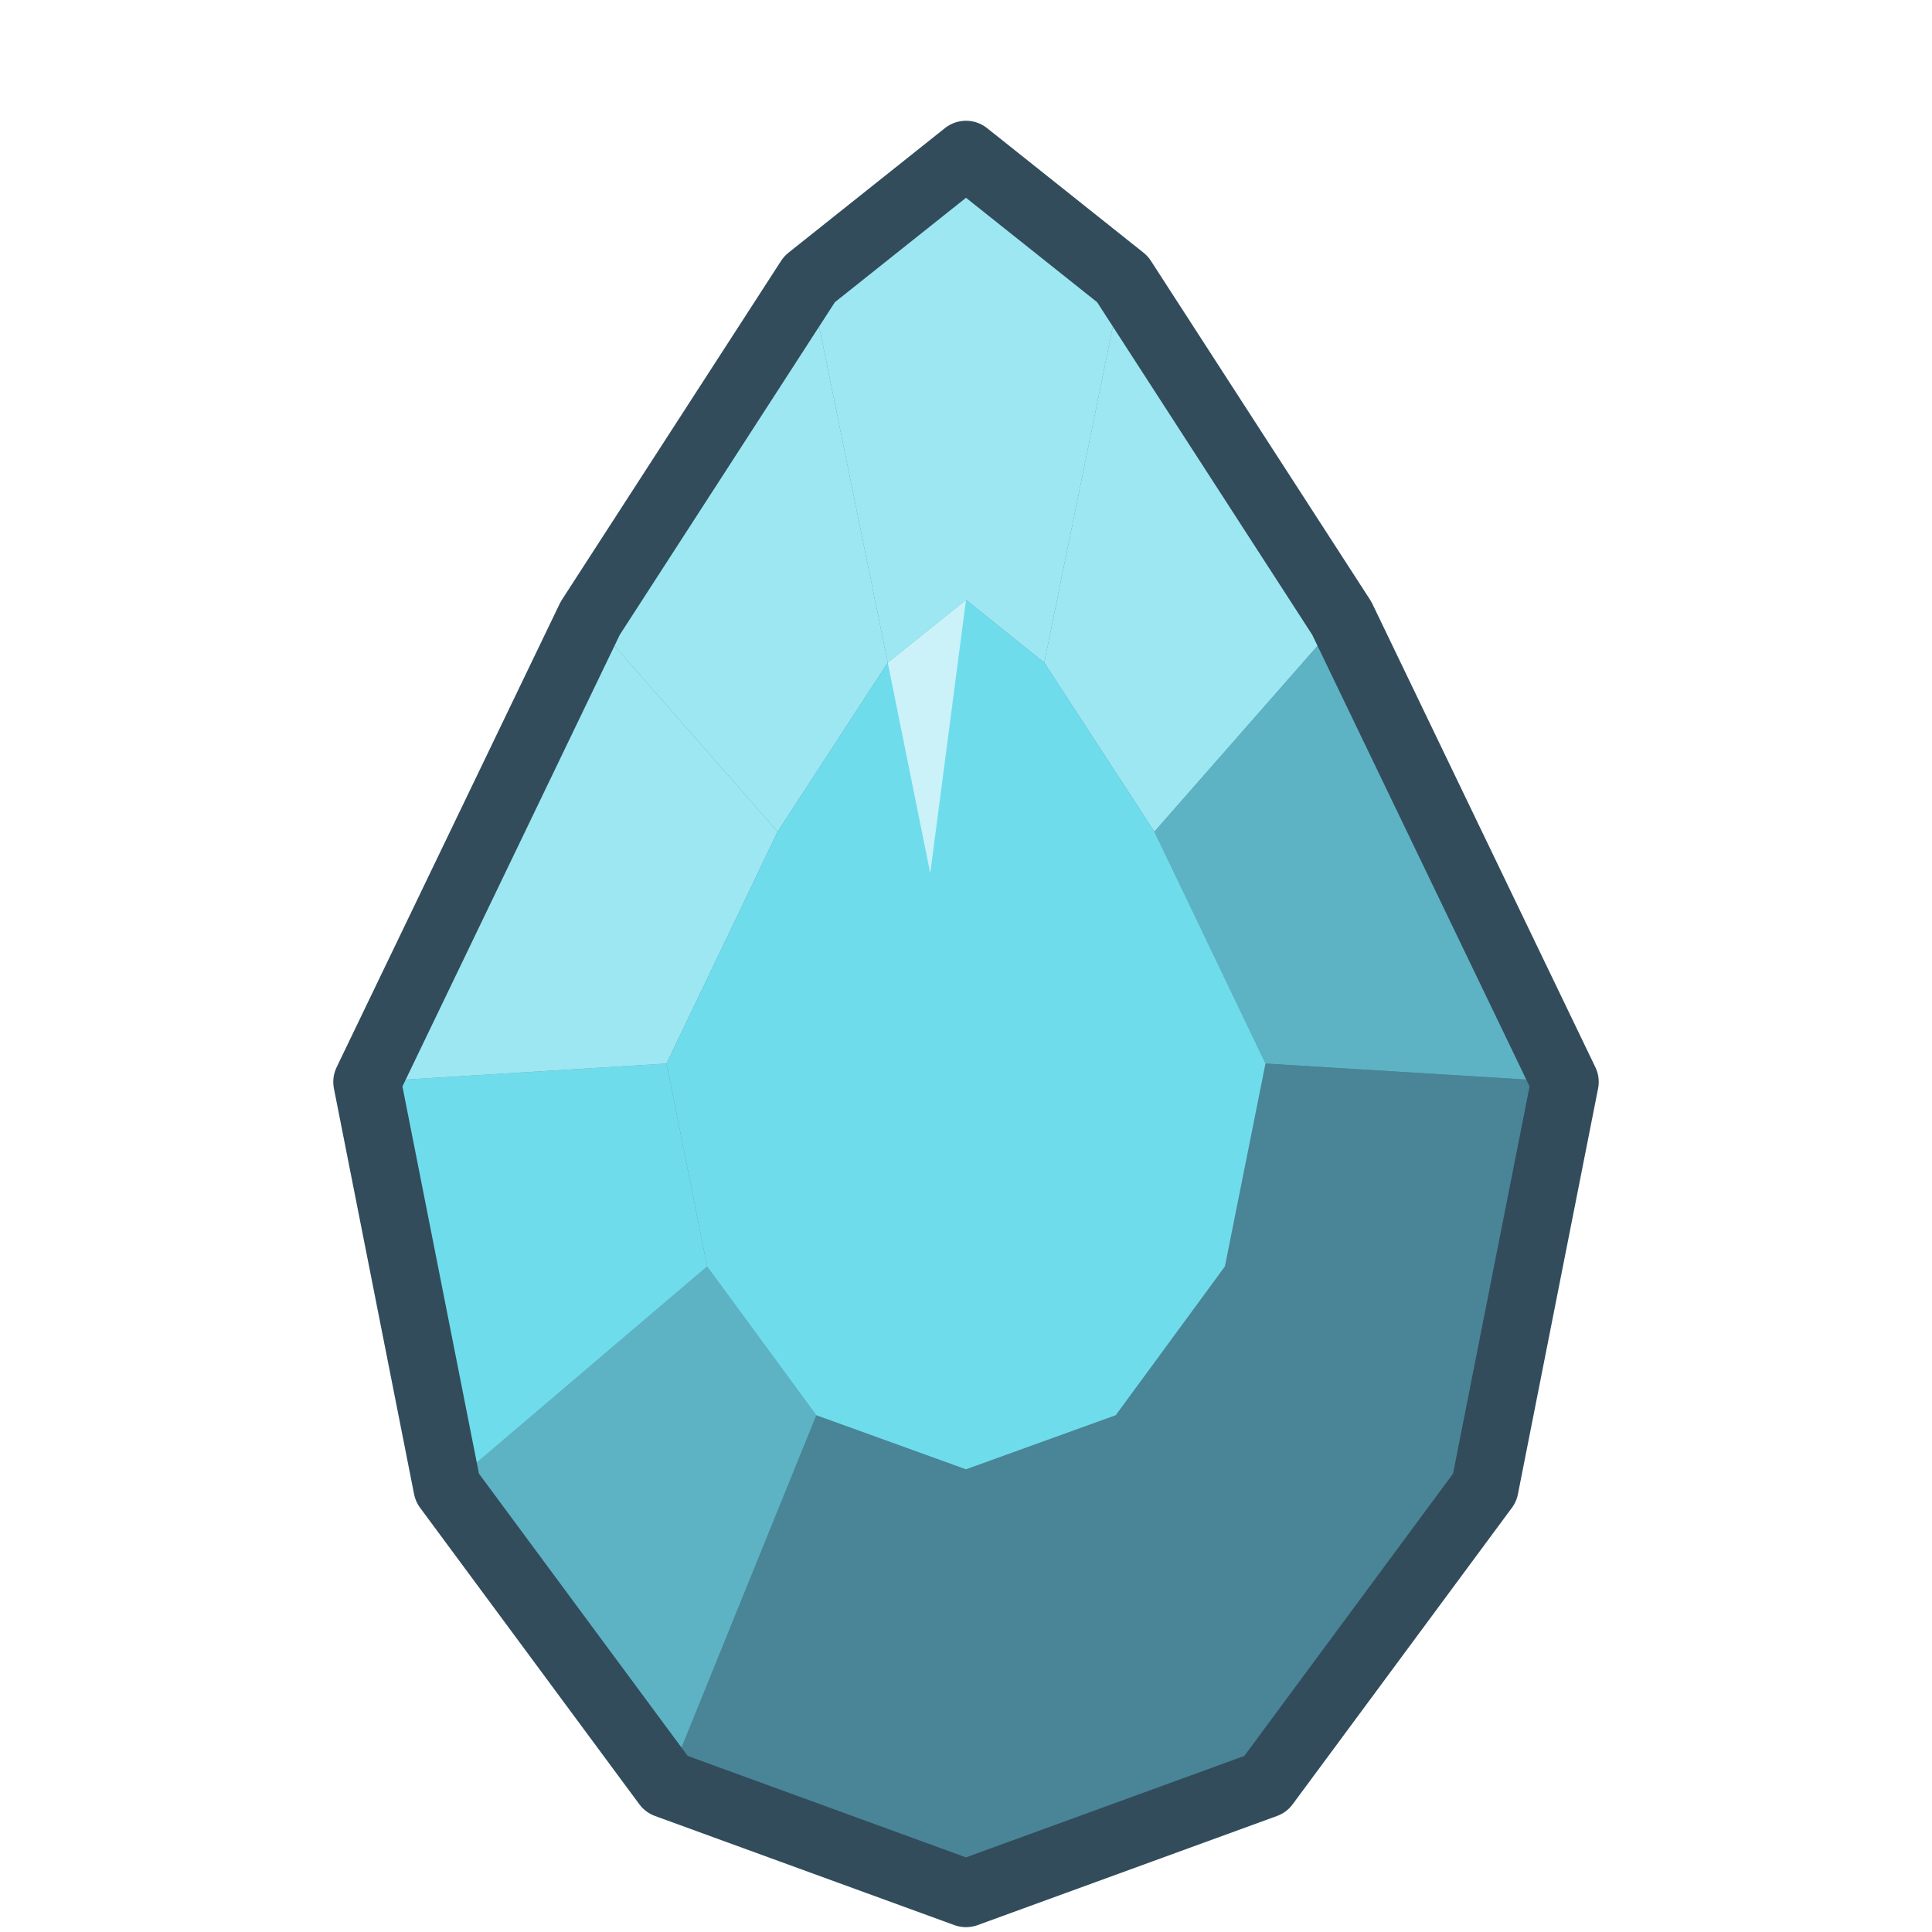
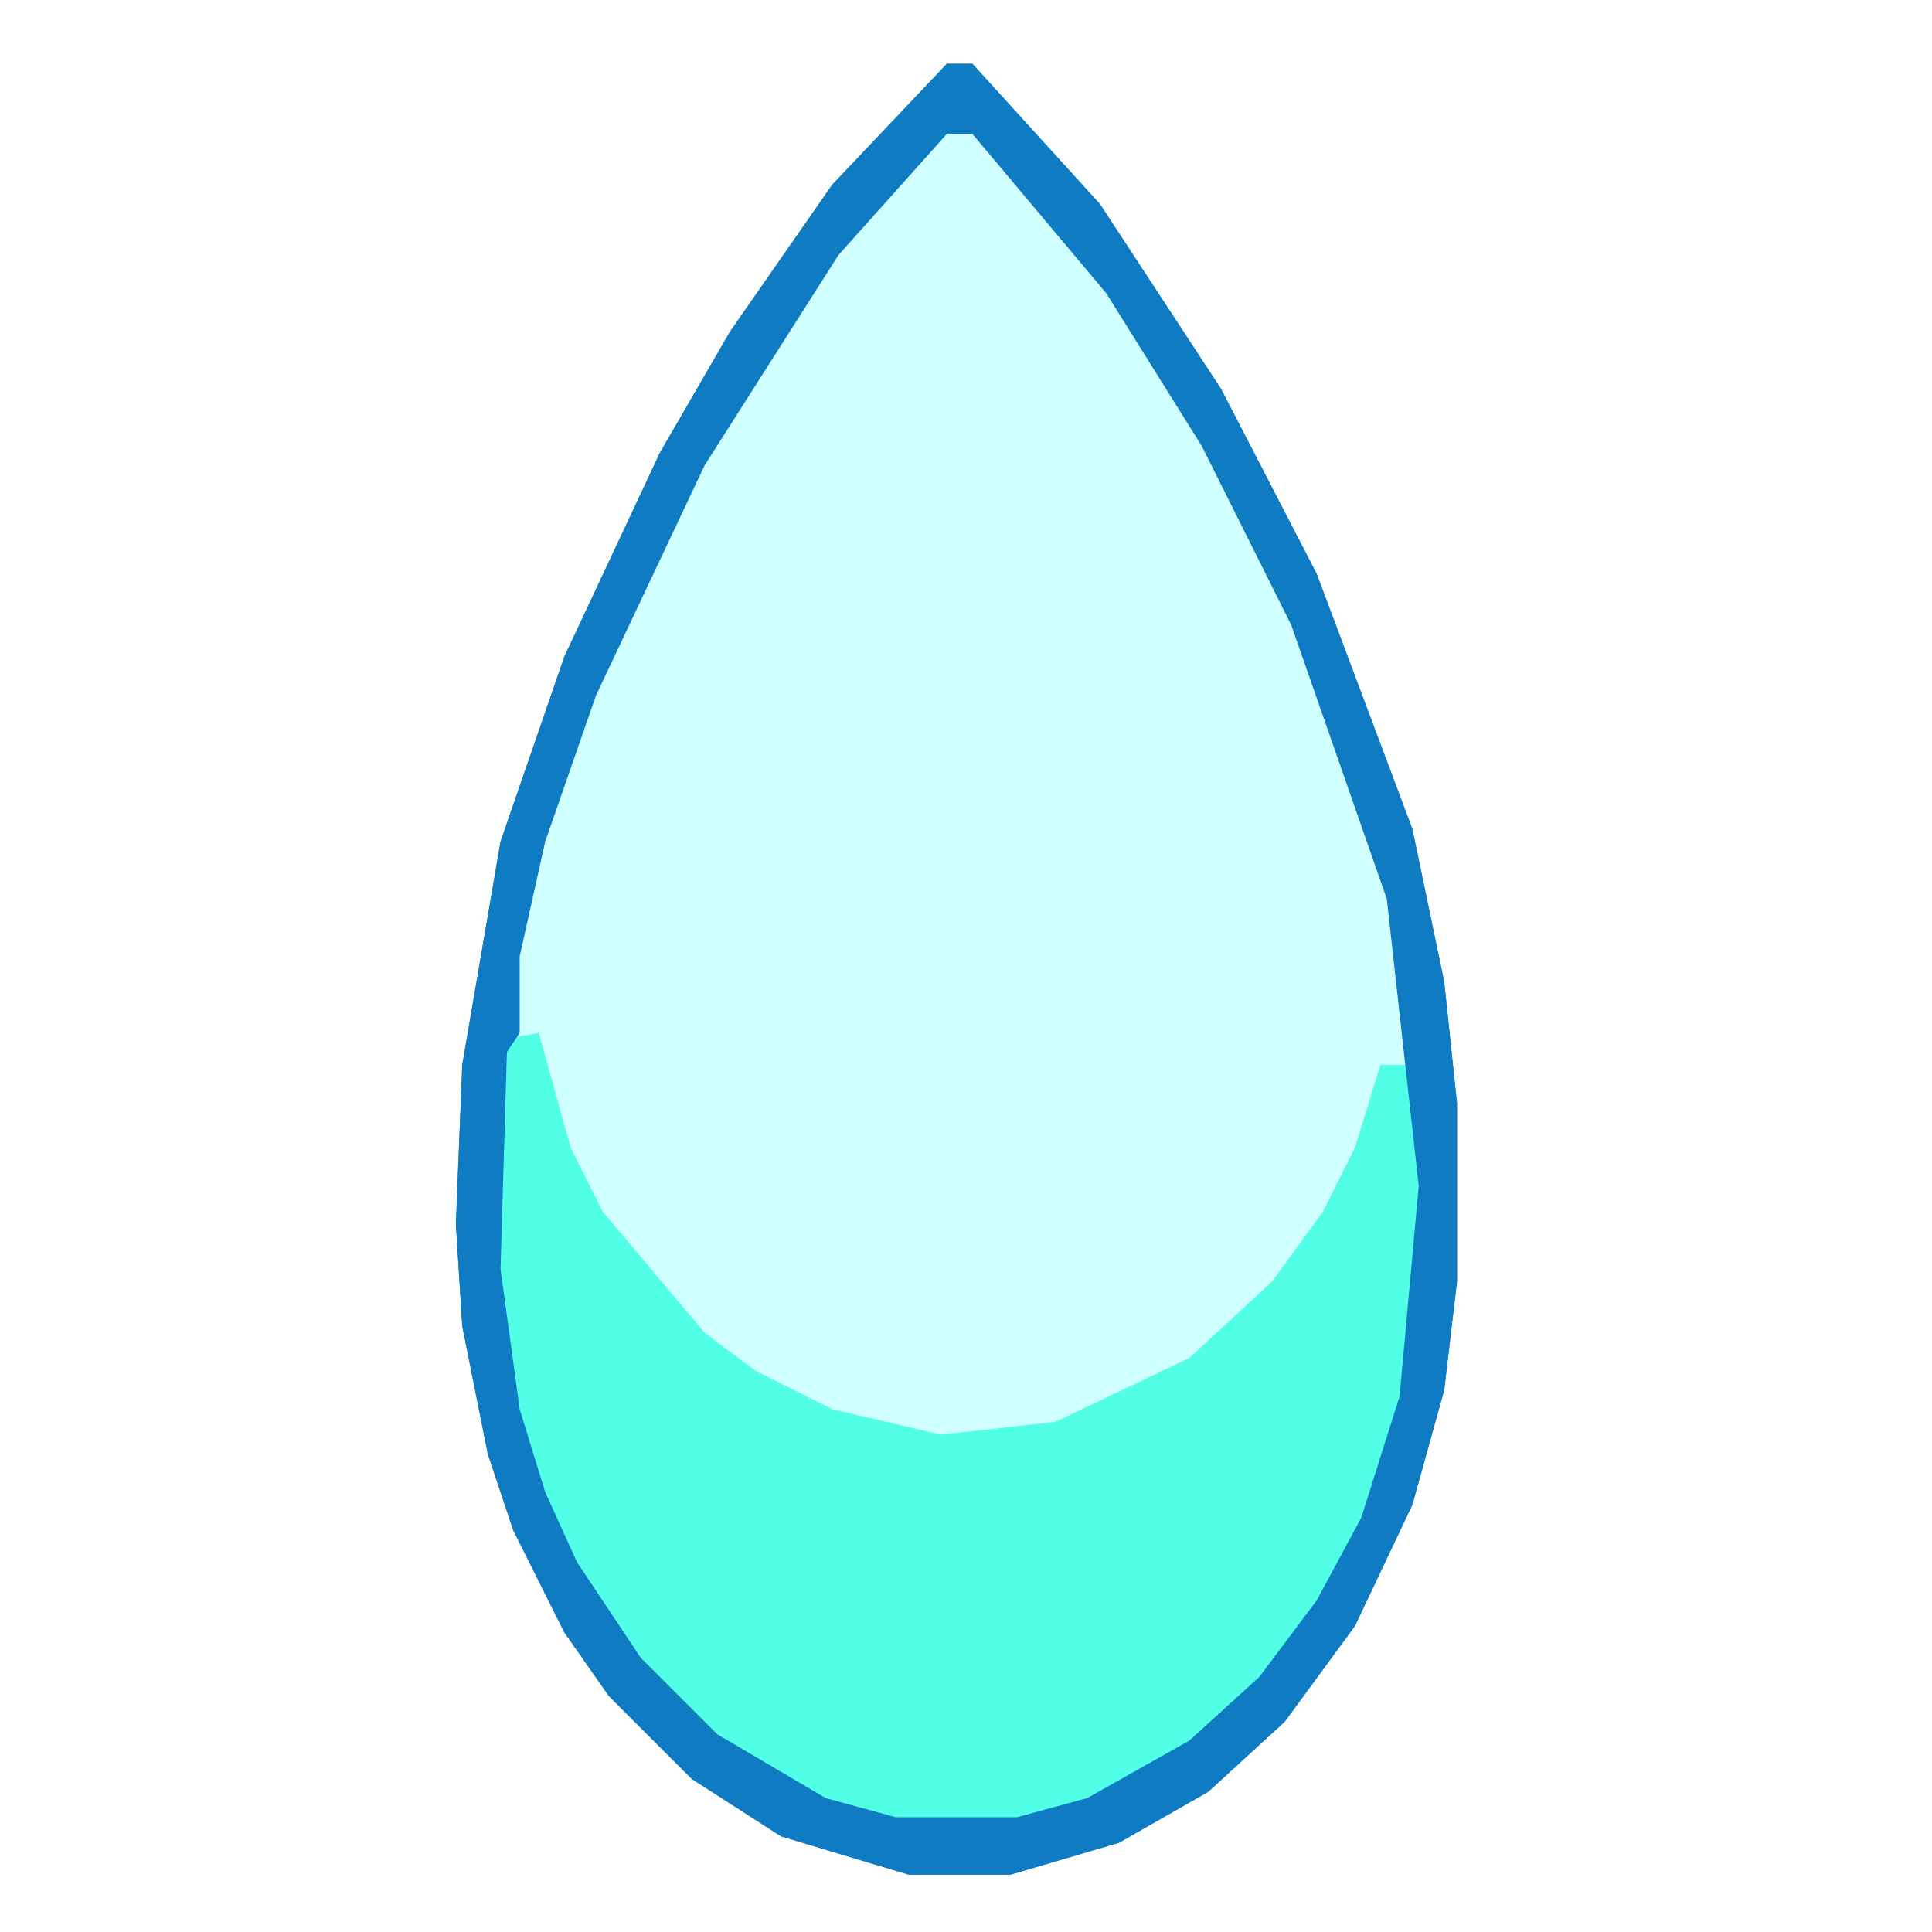
<svg xmlns="http://www.w3.org/2000/svg" viewBox="0 0 200 200" width="200" height="200">
-   <polygon points="100.0,16.0 116.2,28.9 138.9,64.0 162.0,112.0 153.7,154.0 131.0,184.7 100.0,196.0 69.0,184.7 46.3,154.0 38.0,112.0 61.1,64.0 83.8,28.9" fill="#498597" />
-   <polygon points="100.0,16.0 116.2,28.9 108.1,68.6 100.0,62.1" fill="#9de7f2" />
-   <polygon points="116.2,28.9 138.9,64.0 119.5,86.1 108.1,68.6" fill="#9de7f2" />
-   <polygon points="138.9,64.0 162.0,112.0 131.0,110.1 119.5,86.1" fill="#5db3c4" />
-   <polygon points="162.0,112.0 153.7,154.0 126.8,131.1 131.0,110.1" fill="#498597" />
-   <polygon points="153.7,154.0 131.0,184.7 115.5,146.5 126.8,131.1" fill="#498597" />
-   <polygon points="131.0,184.7 100.0,196.0 100.0,152.1 115.5,146.5" fill="#498597" />
-   <polygon points="100.0,196.0 69.0,184.7 84.5,146.5 100.0,152.1" fill="#498597" />
-   <polygon points="69.0,184.7 46.3,154.0 73.2,131.1 84.5,146.5" fill="#5db3c4" />
-   <polygon points="46.3,154.0 38.0,112.0 69.0,110.1 73.2,131.1" fill="#6fdcec" />
-   <polygon points="38.0,112.0 61.1,64.0 80.5,86.1 69.0,110.1" fill="#9de7f2" />
-   <polygon points="61.1,64.0 83.8,28.9 91.9,68.6 80.5,86.1" fill="#9de7f2" />
-   <polygon points="83.8,28.9 100.0,16.0 100.0,62.1 91.9,68.6" fill="#9de7f2" />
-   <polygon points="100.0,62.1 108.1,68.6 119.5,86.1 131.0,110.1 126.8,131.1 115.5,146.5 100.0,152.1 84.5,146.5 73.2,131.1 69.0,110.1 80.5,86.1 91.9,68.6" fill="#6fdcec" />
-   <polygon points="91.9,68.6 100.0,62.1 96.3,90.4" fill="#d4f4f9" opacity="0.9" />
-   <polygon points="100.0,16.0 116.2,28.9 138.9,64.0 162.0,112.0 153.7,154.0 131.0,184.7 100.0,196.0 69.0,184.7 46.3,154.0 38.0,112.0 61.1,64.0 83.8,28.9" fill="none" stroke="#324c5c" stroke-width="7" stroke-linejoin="round" />
+   <svg viewBox="-43.5 0 303 303" width="200" height="200">
+     <path d="M105,10 L87,29 L71,52 L60,71 L45,103 L35,132 L29,167 L28,192 L29,208 L33,228 L37,240 L45,256 L52,266 L65,279 L79,288 L99,294 L115,294 L132,289 L146,281 L158,270 L169,255 L178,236 L183,218 L185,201 L185,173 L183,154 L178,130 L163,90 L148,61 L129,32 L109,10 Z" fill="#0f7bc3" fill-rule="evenodd" />
+     <path d="M105,19 L95,28 L76,54 L66,71 L49,107 L41,130 L37,148 L37,160 L35,163 L34,173 L35,213 L41,236 L46,247 L56,262 L67,273 L84,283 L95,286 L118,286 L129,283 L145,274 L155,265 L164,253 L171,240 L177,221 L179,209 L180,184 L175,139 L160,96 L146,68 L131,44 L111,20 Z" fill="#cfffff" fill-rule="evenodd" />
+     <path d="M35,163 L34,201 L38,227 L49,252 L56,262 L67,273 L74,278 L87,284 L95,286 L118,286 L129,283 L139,278 L155,265 L167,248 L174,232 L177,221 L180,191 L178,167 L173,167 L169,180 L164,190 L156,201 L143,213 L122,223 L104,225 L87,221 L75,215 L67,209 L51,190 L46,180 L41,162 Z" fill="#51ffe7" fill-rule="evenodd" />
+     <path d="M105,10 L87,29 L71,52 L60,71 L45,103 L35,132 L29,167 L28,192 L29,208 L33,228 L37,240 L45,256 L52,266 L65,279 L79,288 L99,294 L115,294 L132,289 L146,281 L158,270 L169,255 L178,236 L183,218 L185,201 L185,173 L183,154 L178,130 L163,90 L148,61 L129,32 L109,10 Z M105,21 L109,21 L130,46 L145,70 L159,98 L174,141 L179,186 L176,219 L170,238 L163,251 L154,263 L143,273 L127,282 L116,285 L97,285 L86,282 L69,272 L57,260 L47,245 L42,234 L38,221 L35,199 L36,165 L38,162 L38,150 L42,132 L50,109 L67,73 L88,40 Z" fill="#0f7bc3" fill-rule="evenodd" />
+   </svg>
</svg>
